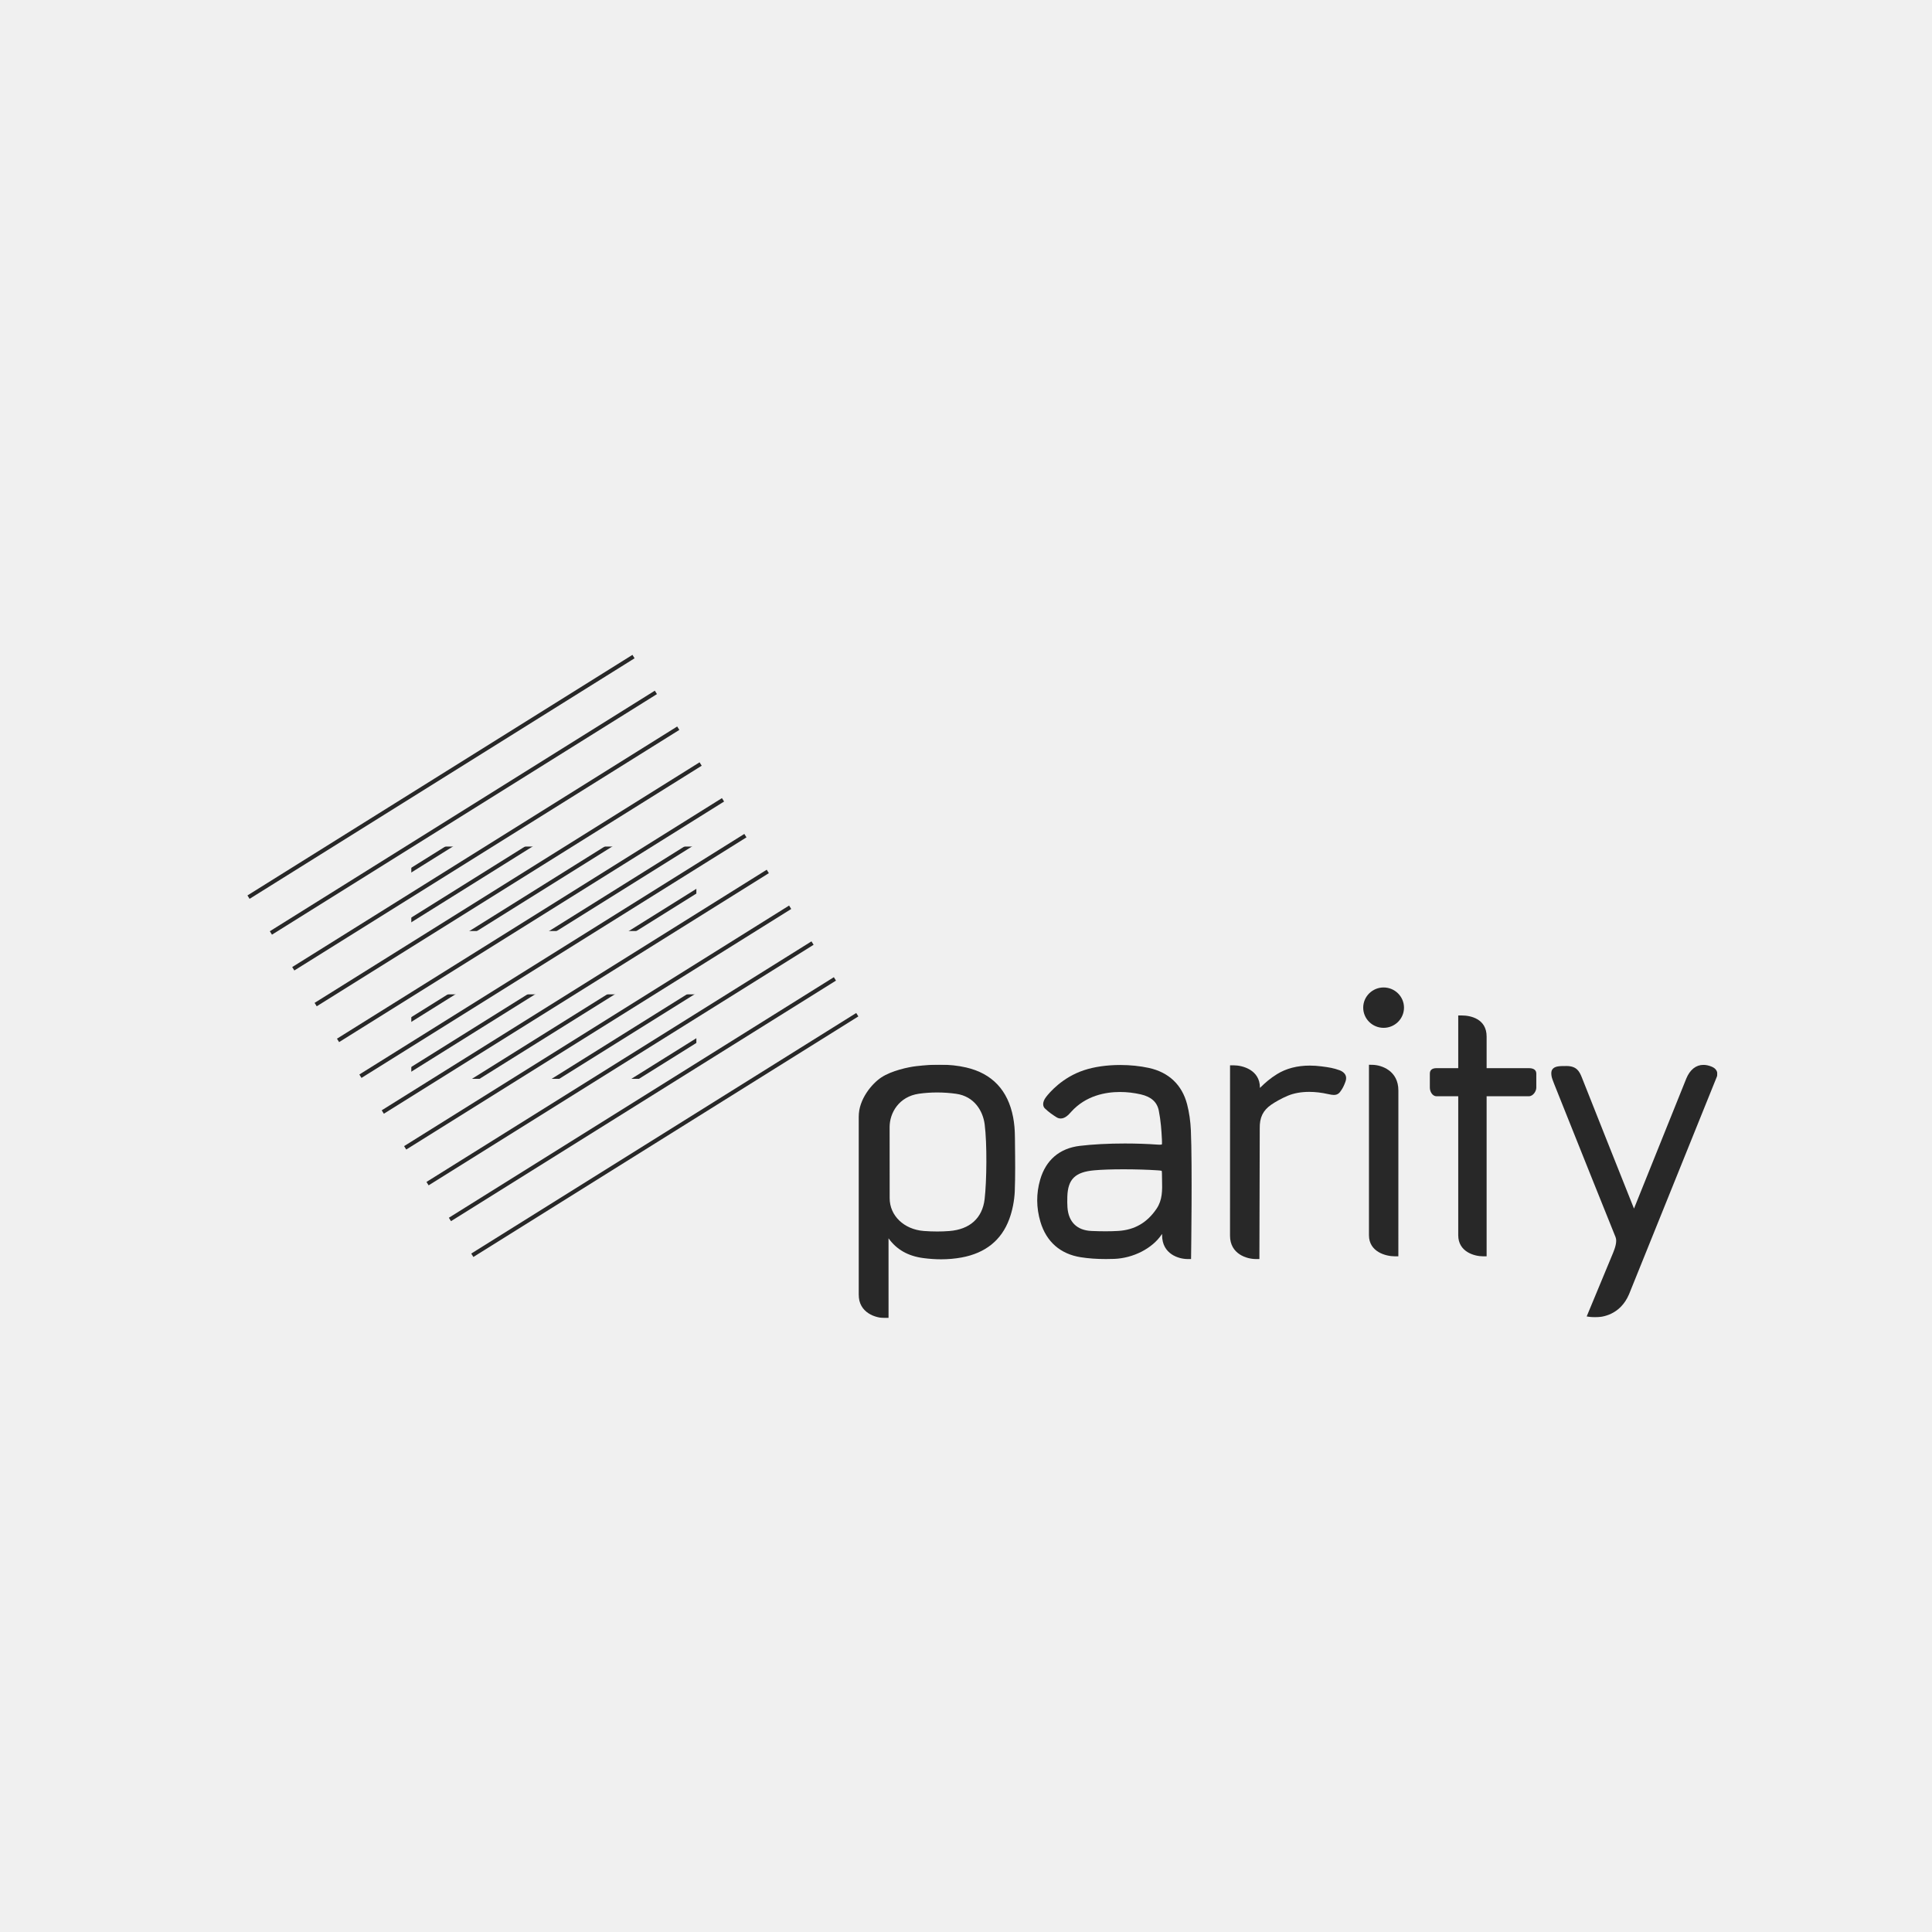
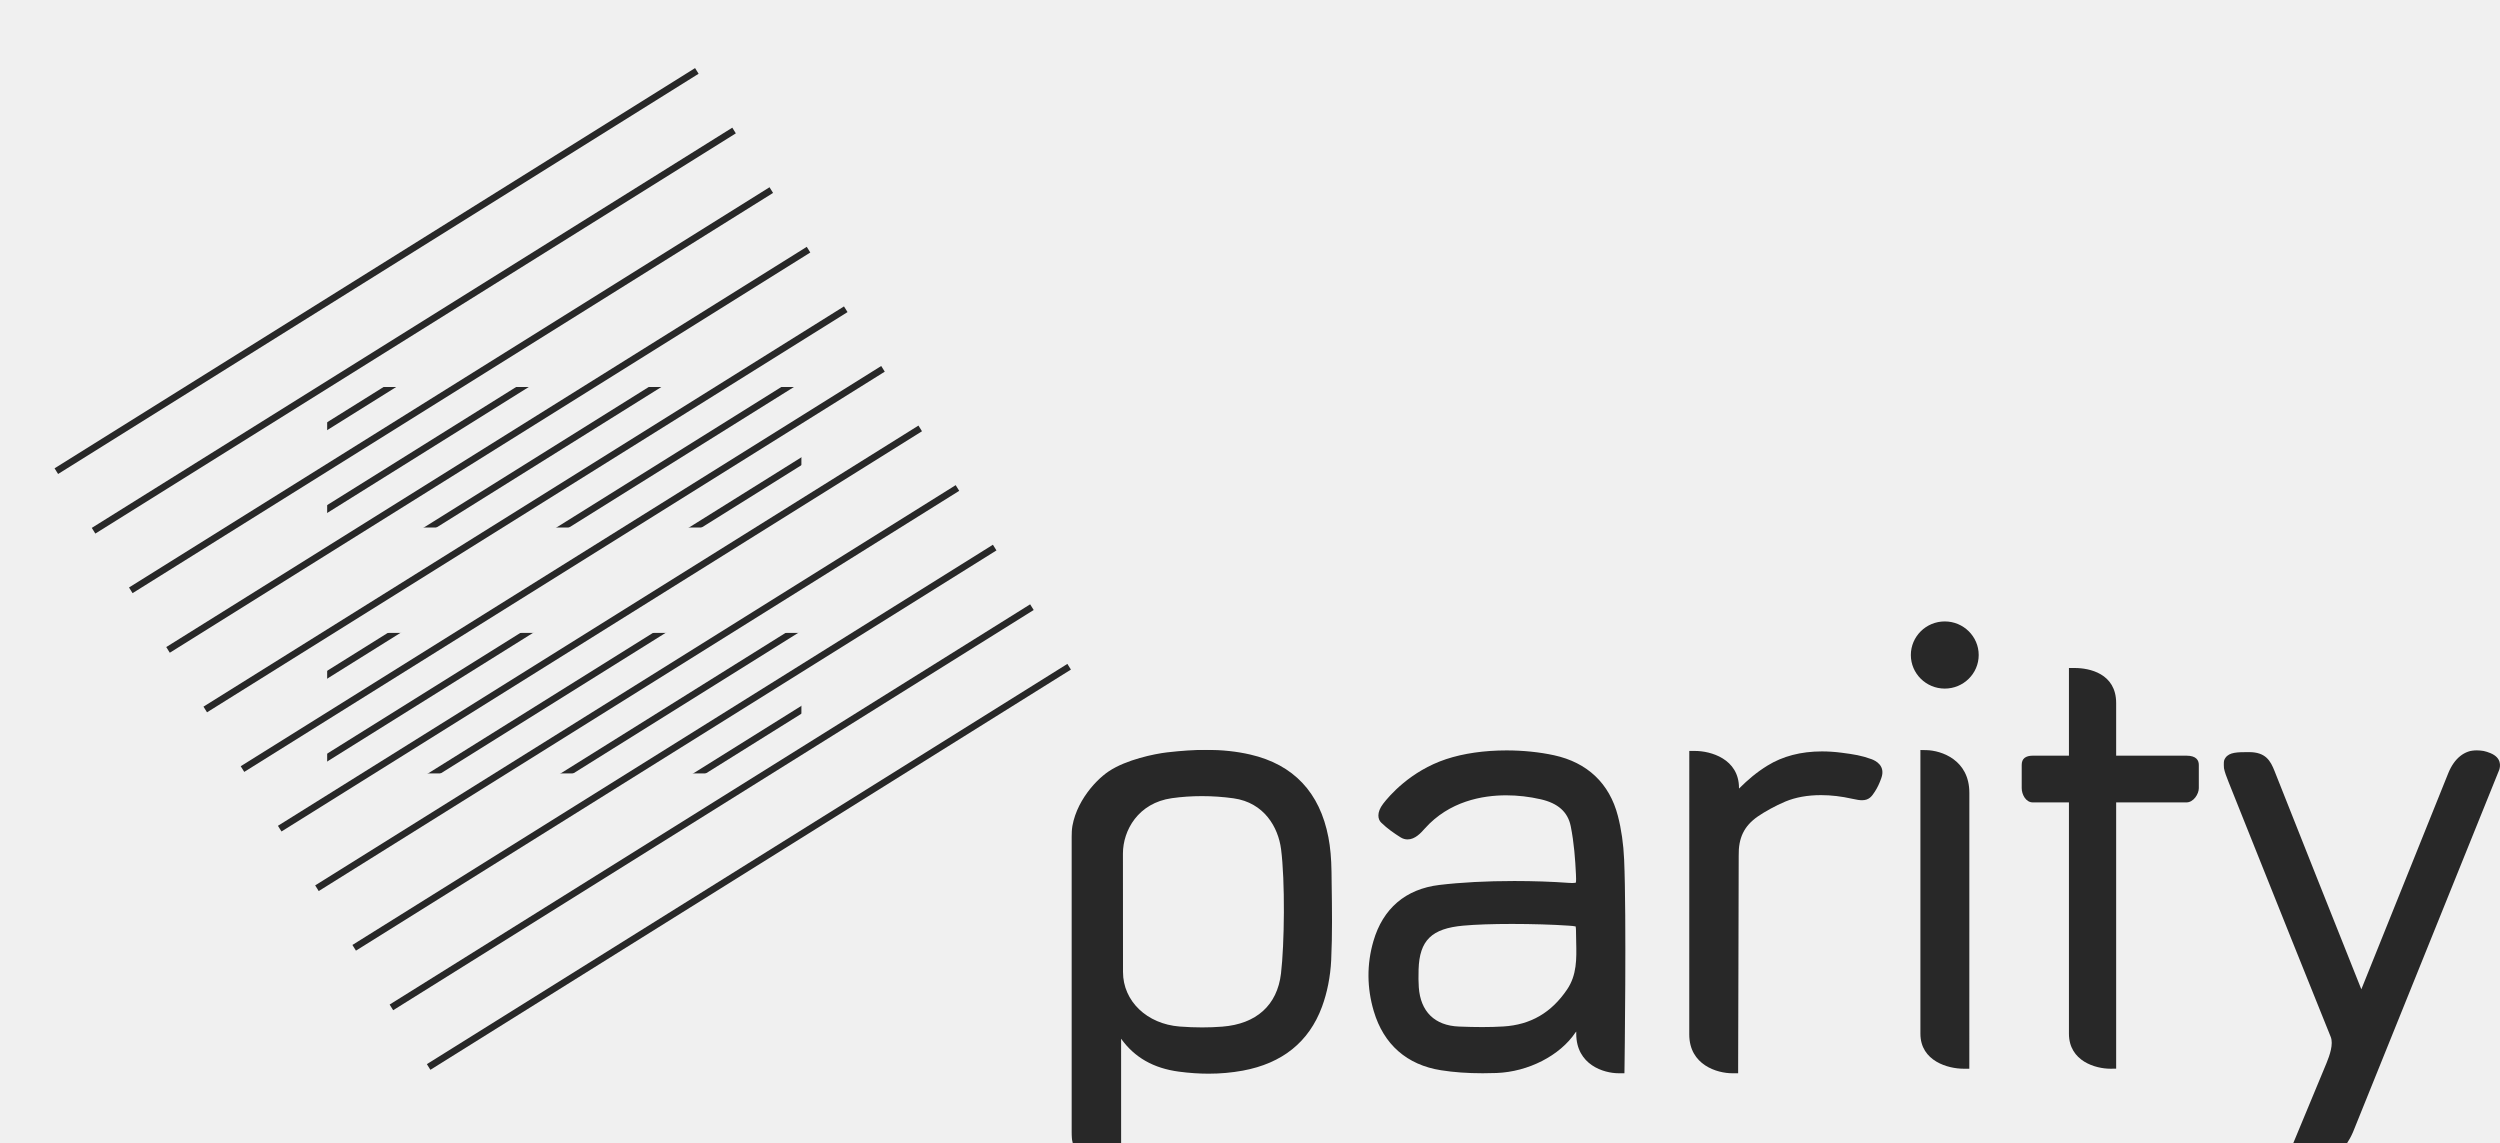
- <svg xmlns="http://www.w3.org/2000/svg" xmlns:xlink="http://www.w3.org/1999/xlink" width="450px" height="450px" viewBox="0 0 450 450" version="1.1">
+ <svg xmlns="http://www.w3.org/2000/svg" xmlns:xlink="http://www.w3.org/1999/xlink" width="350px" height="160px" viewBox="0 0 350 160" version="1.1">
  <defs>
    <polygon id="path-1" points="0 0.98 36.482 0.98 36.482 60 0 60" />
    <polygon id="path-3" points="0.298 0.029 39 0.029 39 58.831 0.298 58.831" />
    <polygon id="path-5" points="0 19.672 66.393 19.672 66.393 0 0 0" />
    <polygon id="path-7" points="0 19.672 66.393 19.672 66.393 0 0 0" />
  </defs>
  <g id="Var3_Black_Transp" stroke="none" stroke-width="1" fill="none" fill-rule="evenodd">
-     <g id="Variation-3" transform="translate(50, 143)">
+     <g id="Variation-3">
      <g id="Logotype" transform="translate(150, 87)">
        <g id="Group-3" transform="translate(0, 17)">
          <mask id="mask-2" fill="white">
            <use xlink:href="#path-1" />
          </mask>
          <g id="Clip-2" />
          <path d="M18.27,7.457 C16.834,7.457 15.415,7.555 14.053,7.747 C9.351,8.414 7.21,12.238 7.21,15.51 L7.221,32.085 C7.221,36.152 10.56,39.36 15.161,39.716 C16.218,39.797 17.276,39.838 18.297,39.838 C19.256,39.838 20.209,39.802 21.123,39.729 C25.895,39.358 28.811,36.723 29.337,32.308 C29.828,28.187 29.927,19.336 29.348,14.878 C28.953,11.833 26.997,8.366 22.694,7.764 C21.238,7.561 19.75,7.457 18.27,7.457 Z M6.133,60 C4.011,60 -0.001,58.849 -0.001,54.492 L-0.001,13.162 C-0.001,8.99 3.128,5.385 5.234,3.981 C7.679,2.346 11.646,1.533 13.405,1.33 C15.451,1.095 17.235,0.98 18.855,0.98 C21.105,0.98 23.127,1.195 25.041,1.637 C31.09,3.035 34.772,6.936 35.978,13.231 C36.248,14.64 36.385,16.182 36.413,18.081 L36.431,19.645 C36.484,23.177 36.535,26.828 36.367,30.422 C36.255,32.717 35.809,34.977 35.075,36.959 C33.26,41.864 29.529,44.868 23.986,45.89 C22.45,46.172 20.841,46.316 19.209,46.316 C17.875,46.316 16.477,46.22 15.056,46.032 C11.492,45.559 8.838,44.049 6.955,41.422 L6.958,60 L6.133,60 Z" id="Fill-1" fill="#282828" mask="url(#mask-2)" />
        </g>
        <g id="Group-6" transform="translate(161, 18)">
          <mask id="mask-4" fill="white">
            <use xlink:href="#path-3" />
          </mask>
          <g id="Clip-5" />
          <path d="M10.479,58.831 C9.969,58.831 9.645,58.785 9.611,58.78 L8.569,58.625 L14.71,43.837 C15.159,42.745 15.707,41.173 15.3,40.161 C11.616,31.031 8.098,22.235 4.51,13.264 L1.014,4.519 C0.391,2.964 0.019,1.885 0.558,1.101 C1.111,0.296 2.261,0.296 3.856,0.296 C6.199,0.296 6.865,1.502 7.441,2.957 C8.275,5.063 17.812,29.108 19.587,33.503 L31.77,3.215 C32.614,1.158 34.029,0.029 35.76,0.029 C36.364,0.029 37.002,0.166 37.658,0.437 C39.255,1.094 39.054,2.286 38.895,2.768 L18.422,53.488 C16.341,58.311 12.174,58.831 10.479,58.831" id="Fill-4" fill="#282828" mask="url(#mask-4)" />
        </g>
        <path d="M61.682,42.352 C58.957,42.352 56.6,42.433 54.868,42.589 C50.43,42.987 48.731,44.647 48.602,48.715 C48.573,49.708 48.582,50.504 48.631,51.217 C48.868,54.629 50.86,56.581 54.243,56.717 C55.489,56.767 56.526,56.79 57.508,56.79 C58.573,56.79 59.541,56.762 60.469,56.706 C64.276,56.475 67.194,54.781 69.393,51.526 C70.772,49.488 70.721,47.239 70.666,44.857 C70.657,44.454 70.647,44.051 70.645,43.646 C70.645,43.455 70.641,42.905 70.588,42.701 C70.405,42.646 69.93,42.614 69.541,42.587 C67.383,42.44 64.446,42.352 61.682,42.352 Z M76.606,63.256 C74.553,63.256 70.674,62.097 70.674,57.712 C70.674,57.608 70.676,57.512 70.678,57.423 L70.569,57.541 C68.399,60.781 63.961,63.06 59.498,63.221 C58.862,63.244 58.221,63.256 57.58,63.256 C55.452,63.256 53.545,63.121 51.756,62.838 C46.975,62.091 43.715,59.234 42.332,54.576 C41.358,51.297 41.338,47.998 42.276,44.766 C43.604,40.186 46.793,37.463 51.498,36.895 C54.5,36.534 58.129,36.342 61.996,36.342 C64.651,36.342 67.35,36.433 69.6,36.601 C69.791,36.616 69.963,36.623 70.118,36.623 C70.508,36.623 70.612,36.568 70.616,36.566 C70.68,36.429 70.643,35.634 70.631,35.374 C70.534,33.371 70.373,31.004 69.901,28.665 C69.502,26.688 68.133,25.457 65.721,24.903 C64.11,24.534 62.477,24.345 60.87,24.345 C57.559,24.345 52.891,25.155 49.459,29.009 C48.924,29.61 48.116,30.519 47.059,30.519 C46.713,30.519 46.383,30.42 46.077,30.227 C45.19,29.666 44.25,29.028 43.36,28.159 C42.901,27.717 42.698,26.758 43.643,25.522 C44.44,24.478 47.434,20.945 52.465,19.278 C54.875,18.479 57.799,18.057 60.916,18.057 C63.221,18.057 65.516,18.291 67.553,18.733 C72.235,19.748 75.332,22.686 76.504,27.229 C76.991,29.104 77.284,31.161 77.379,33.343 C77.725,41.323 77.436,62.24 77.432,62.451 L77.42,63.256 L76.606,63.256 Z" id="Fill-7" fill="#282828" />
        <path d="M92.514,63.256 C90.432,63.256 86.496,62.12 86.496,57.815 L86.5,18.133 L87.327,18.133 C89.448,18.133 93.459,19.217 93.459,23.323 L93.459,23.399 C93.481,23.377 93.504,23.356 93.526,23.335 C94.725,22.157 95.85,21.174 97.436,20.19 C99.569,18.868 102.139,18.197 105.08,18.197 C105.961,18.197 106.881,18.259 107.817,18.38 C109.61,18.611 110.604,18.776 111.987,19.274 C112.614,19.5 114.002,20.209 113.385,21.932 C113.139,22.642 112.819,23.316 112.498,23.799 L112.438,23.89 C112.069,24.451 111.684,25.033 110.688,25.033 C110.362,25.033 109.963,24.975 109.315,24.829 C107.817,24.49 106.344,24.318 104.944,24.318 C103.071,24.318 101.395,24.618 99.965,25.211 C98.559,25.792 96.951,26.707 96.088,27.309 C94.168,28.649 93.369,30.295 93.418,32.819 C93.418,37.186 93.397,42.985 93.379,48.588 C93.36,53.822 93.34,58.886 93.34,62.438 L93.34,63.256 L92.514,63.256 Z" id="Fill-9" fill="#282828" />
        <path d="M124.877,62.62 C122.795,62.62 118.857,61.595 118.857,57.712 L118.857,18.002 L119.703,18.019 C121.781,18.064 125.709,19.372 125.709,23.997 L125.709,25.407 C125.711,31.727 125.711,56.405 125.705,61.803 L125.703,62.62 L124.877,62.62 Z" id="Fill-11" fill="#282828" />
        <path d="M145.432,62.62 C143.432,62.62 139.651,61.595 139.651,57.712 L139.651,25.338 L134.606,25.338 C133.582,25.338 133.039,24.183 133.039,23.349 L133.039,20.078 C133.039,19.224 133.565,18.793 134.606,18.793 L139.651,18.793 L139.651,6.521 L140.477,6.521 C142.477,6.521 146.262,7.267 146.262,11.425 L146.262,18.793 L156.096,18.793 C157.534,18.793 157.834,19.492 157.834,20.078 L157.834,23.349 C157.834,24.15 157.104,25.338 156.096,25.338 L146.262,25.338 L146.262,62.614 L145.432,62.62 Z" id="Fill-13" fill="#282828" />
        <path d="M122.268,9.403 C119.649,9.403 117.518,7.295 117.518,4.702 C117.518,2.11 119.649,0 122.268,0 C124.887,0 127.018,2.11 127.018,4.702 C127.018,7.295 124.887,9.403 122.268,9.403" id="Fill-15" fill="#282828" />
      </g>
      <g id="11-Line-Logo-Thin" transform="translate(7, 8)">
        <g id="Rotated-Red" transform="translate(72.18072, 72.04172) rotate(-32) translate(-72.18072, -72.04172) translate(19.18072, 21.04172)" fill="#282828" fill-rule="nonzero">
          <g id="Red" transform="translate(0, -0)">
            <polygon id="Path-2" points="3.62980802e-18 1.747 -9.84354717e-19 0.81 105.738 0.81 105.738 1.747" />
            <polygon id="Path-2" points="0 11.584 0 10.646 105.738 10.646 105.738 11.584" />
            <polygon id="Path-2" points="0 21.42 0 20.482 105.738 20.482 105.738 21.42" />
            <polygon id="Path-2" points="2.90384641e-17 31.256 -7.87483773e-18 30.318 105.738 30.318 105.738 31.256" />
            <polygon id="Path-2" points="0 41.092 0 40.154 105.738 40.154 105.738 41.092" />
            <polygon id="Path-2" points="5.80769283e-17 50.928 -1.57496755e-17 49.99 105.738 49.99 105.738 50.928" />
            <polygon id="Path-2" points="0 60.764 0 59.826 105.738 59.826 105.738 60.764" />
            <polygon id="Path-2" points="0 70.6 0 69.662 105.738 69.662 105.738 70.6" />
            <polygon id="Path-2" points="0 80.436 0 79.498 105.738 79.498 105.738 80.436" />
            <polygon id="Path-2" points="0 90.272 0 89.335 105.738 89.335 105.738 90.272" />
            <polygon id="Path-2" points="0 100.108 0 99.171 105.738 99.171 105.738 100.108" />
          </g>
        </g>
        <g id="Rotated-Blue-Top" transform="translate(38.80328, 46.18033)">
          <mask id="mask-6" fill="white">
            <use xlink:href="#path-5" />
          </mask>
          <g id="Mask" />
          <g id="Rotated-Blue" mask="url(#mask-6)">
            <g transform="translate(33.334, 25.79188) rotate(-32) translate(-33.334, -25.79188) translate(-19.666, -20.20812)" id="Blue">
              <g transform="translate(0, -0)">
                <polygon id="Path-2" fill="#282828" fill-rule="nonzero" points="3.62980802e-18 1.747 -9.84354717e-19 0.81 105.738 0.81 105.738 1.747" />
                <polygon id="Path-2" fill="#282828" fill-rule="nonzero" points="0 11.584 0 10.646 105.738 10.646 105.738 11.584" />
                <polygon id="Path-2" fill="#282828" fill-rule="nonzero" points="0 21.42 0 20.482 105.738 20.482 105.738 21.42" />
                <polygon id="Path-2" fill="#282828" fill-rule="nonzero" points="0 31.256 0 30.318 105.738 30.318 105.738 31.256" />
                <polygon id="Path-2" fill="#282828" fill-rule="nonzero" points="0 41.092 0 40.154 105.738 40.154 105.738 41.092" />
                <polygon id="Path-2" fill="#282828" fill-rule="nonzero" points="0 50.928 0 49.99 105.738 49.99 105.738 50.928" />
                <polygon id="Path-2" fill="#282828" fill-rule="nonzero" points="0 60.764 0 59.826 105.738 59.826 105.738 60.764" />
                <polygon id="Path-2" fill="#282828" fill-rule="nonzero" points="0 70.6 0 69.662 105.738 69.662 105.738 70.6" />
                <polygon id="Path-2" fill="#282828" fill-rule="nonzero" points="0 80.436 0 79.498 105.738 79.498 105.738 80.436" />
                <polygon id="Path-2" fill="#282828" fill-rule="nonzero" points="0 90.272 0 89.335 105.738 89.335 105.738 90.272" />
              </g>
            </g>
          </g>
        </g>
        <g id="Rotated-Blue-Bottom" transform="translate(38.80328, 80.60656)">
          <g id="Rotated-Blue">
            <mask id="mask-8" fill="white">
              <use xlink:href="#path-7" />
            </mask>
            <g id="Mask" />
            <g mask="url(#mask-8)" id="Blue">
              <g transform="translate(33.334, -8.634348) rotate(-32) translate(-33.334, 8.634348) translate(-19.666, -54.63435)">
                <g>
                  <polygon id="Path-2" fill="#282828" fill-rule="nonzero" points="3.62980802e-18 1.747 -9.84354717e-19 0.81 105.738 0.81 105.738 1.747" />
                  <polygon id="Path-2" fill="#282828" fill-rule="nonzero" points="0 11.584 0 10.646 105.738 10.646 105.738 11.584" />
                  <polygon id="Path-2" fill="#282828" fill-rule="nonzero" points="0 21.42 0 20.482 105.738 20.482 105.738 21.42" />
                  <polygon id="Path-2" fill="#282828" fill-rule="nonzero" points="0 31.256 0 30.318 105.738 30.318 105.738 31.256" />
                  <polygon id="Path-2" fill="#282828" fill-rule="nonzero" points="0 41.092 0 40.154 105.738 40.154 105.738 41.092" />
                  <polygon id="Path-2" fill="#282828" fill-rule="nonzero" points="0 50.928 0 49.99 105.738 49.99 105.738 50.928" />
                  <polygon id="Path-2" fill="#282828" fill-rule="nonzero" points="0 60.764 0 59.826 105.738 59.826 105.738 60.764" />
                  <polygon id="Path-2" fill="#282828" fill-rule="nonzero" points="0 70.6 0 69.662 105.738 69.662 105.738 70.6" />
                  <polygon id="Path-2" fill="#282828" fill-rule="nonzero" points="0 80.436 0 79.498 105.738 79.498 105.738 80.436" />
                  <polygon id="Path-2" fill="#282828" fill-rule="nonzero" points="0 90.272 0 89.335 105.738 89.335 105.738 90.272" />
                </g>
              </g>
            </g>
          </g>
        </g>
      </g>
    </g>
-     <rect id="Rectangle" x="0" y="0" width="450" height="450" />
  </g>
</svg>
